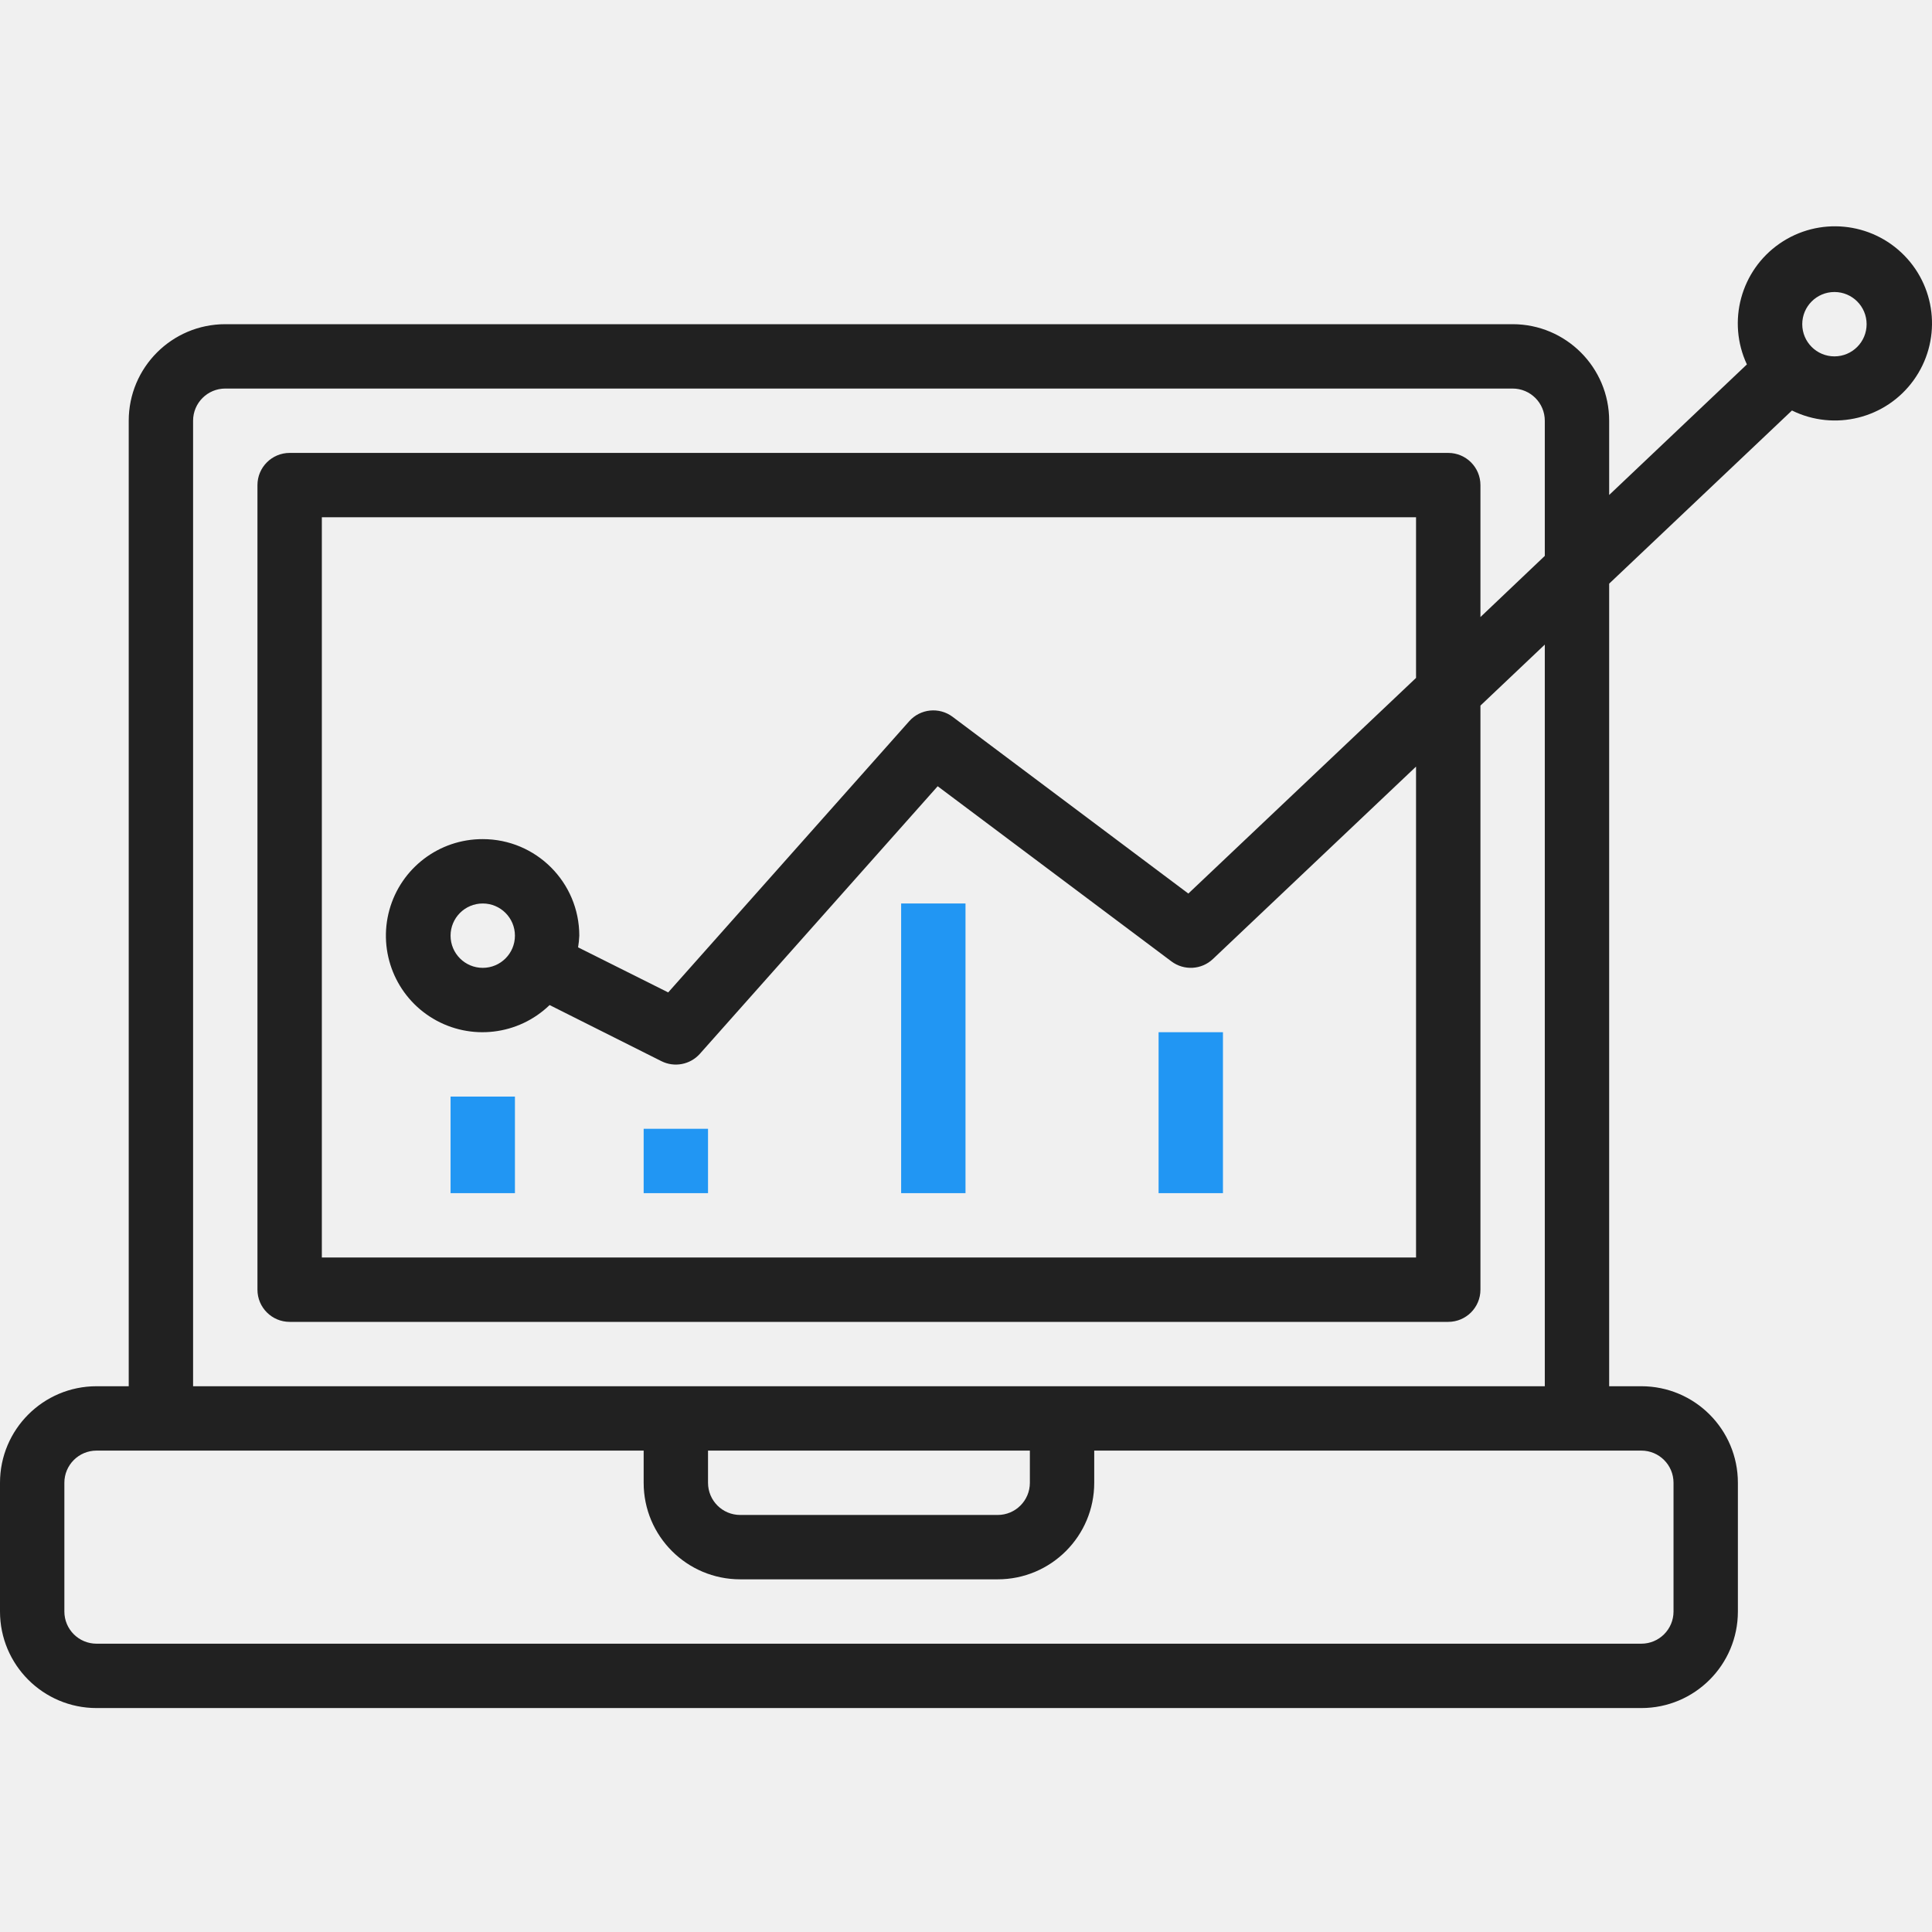
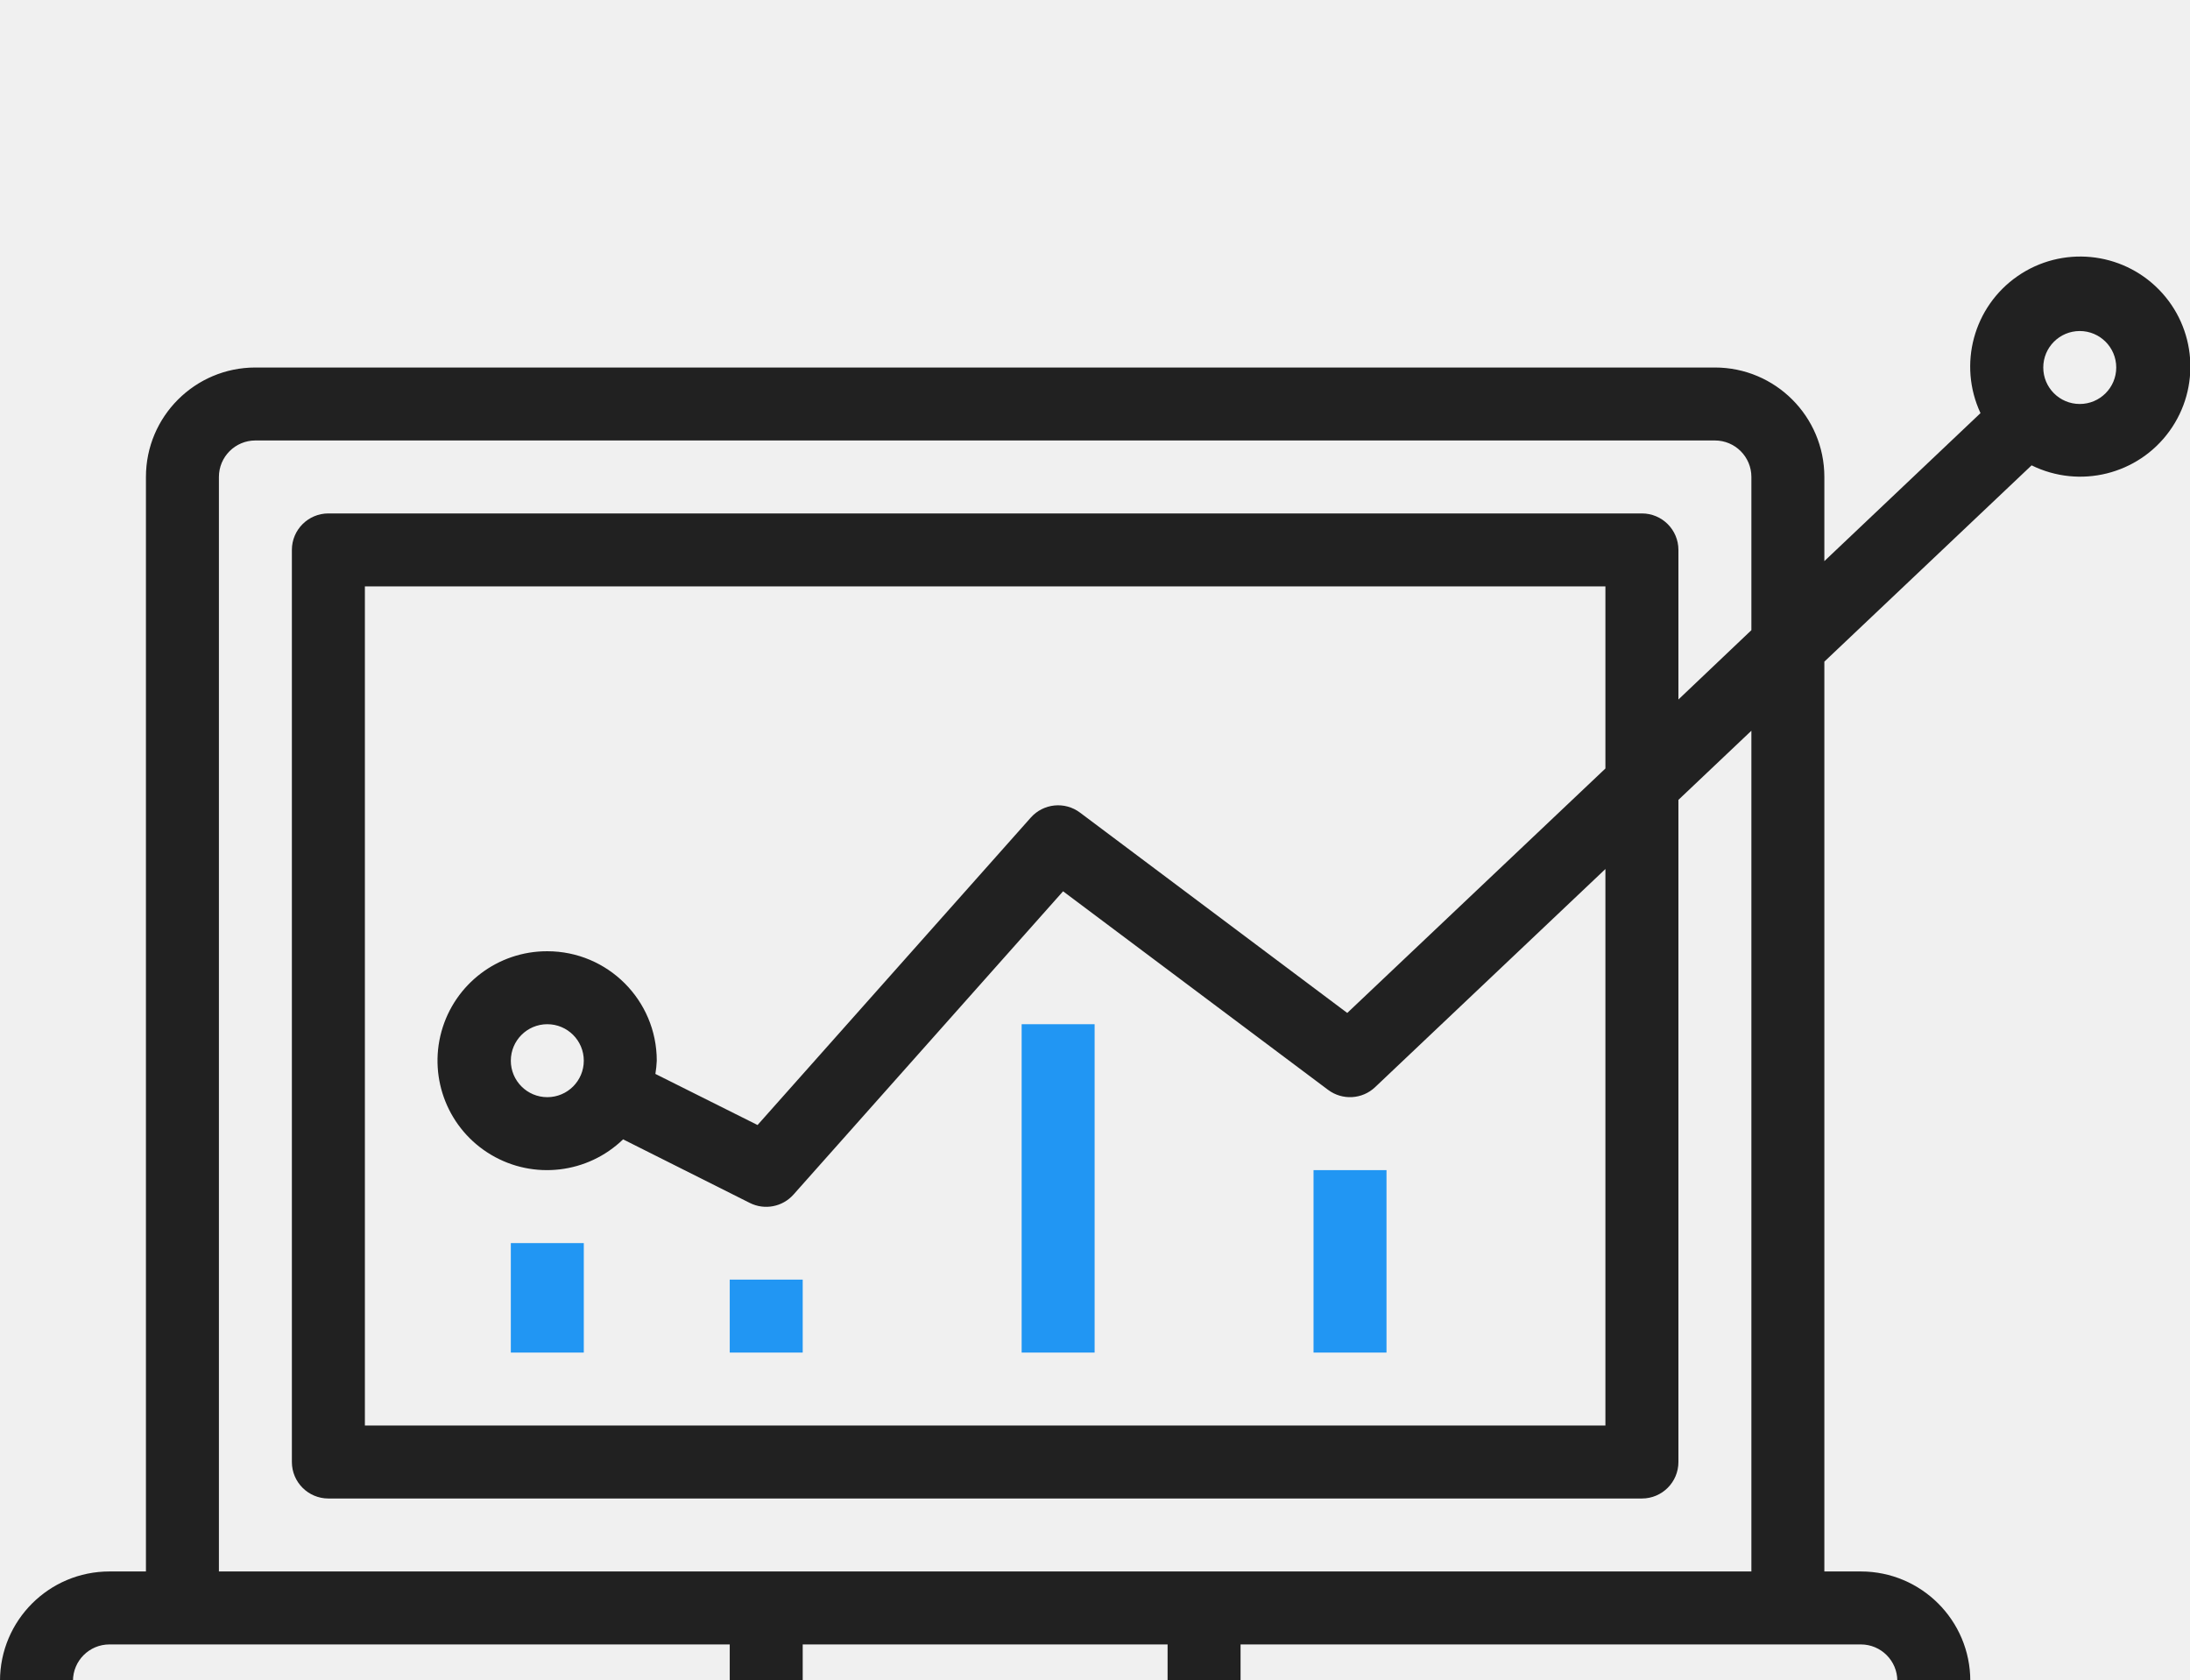
- <svg xmlns="http://www.w3.org/2000/svg" width="70" height="70" viewBox="0 0 70 70" fill="none">
+ <svg xmlns="http://www.w3.org/2000/svg" fill="none">
  <g clip-path="url(#clip0)">
    <path d="M32.65 32.735H34.982V43.23H32.65V32.735Z" fill="#2196F3" />
    <path d="M41.978 37.399H44.31V43.23H41.978V37.399Z" fill="#2196F3" />
    <path d="M23.321 40.898H25.653V43.23H23.321V40.898Z" fill="#2196F3" />
    <path d="M16.325 39.731H18.657V43.23H16.325V39.731Z" fill="#2196F3" />
    <path d="M3.498 61.886H59.469C61.401 61.886 62.967 60.32 62.967 58.388V53.724C62.967 51.792 61.401 50.226 59.469 50.226H58.303V21.147L64.926 14.873C66.463 15.63 68.324 15.17 69.33 13.782C70.337 12.393 70.196 10.482 68.997 9.257C67.797 8.032 65.89 7.849 64.48 8.824C63.07 9.8 62.569 11.65 63.293 13.204L58.303 17.934V15.244C58.303 13.312 56.736 11.746 54.805 11.746H8.162C6.231 11.746 4.664 13.312 4.664 15.244V50.226H3.498C1.566 50.226 0 51.792 0 53.724V58.388C0 60.32 1.566 61.886 3.498 61.886ZM66.465 10.58C67.109 10.58 67.631 11.102 67.631 11.746C67.631 12.39 67.109 12.912 66.465 12.912C65.821 12.912 65.299 12.39 65.299 11.746C65.299 11.102 65.821 10.58 66.465 10.58ZM6.996 15.244C6.996 14.6 7.518 14.078 8.162 14.078H54.805C55.449 14.078 55.971 14.6 55.971 15.244V20.141L53.639 22.357V17.576C53.639 16.932 53.117 16.41 52.472 16.41H10.495C9.851 16.41 9.328 16.932 9.328 17.576V46.728C9.328 47.372 9.851 47.894 10.495 47.894H52.472C53.117 47.894 53.639 47.372 53.639 46.728V25.565L55.971 23.355V50.226H6.996V15.244ZM17.491 30.403C15.913 30.398 14.528 31.45 14.108 32.97C13.689 34.491 14.338 36.104 15.695 36.909C17.051 37.714 18.779 37.512 19.913 36.415L23.966 38.449C24.437 38.684 25.008 38.574 25.358 38.181L33.974 28.487L42.444 34.834C42.899 35.174 43.533 35.138 43.945 34.748L51.306 27.775V45.562H11.661V18.742H51.306V24.562L43.056 32.375L34.515 25.972C34.03 25.608 33.348 25.677 32.944 26.129L24.21 35.957L20.945 34.324C20.968 34.184 20.983 34.043 20.989 33.901C20.989 31.969 19.423 30.403 17.491 30.403ZM18.657 33.901C18.657 34.545 18.135 35.067 17.491 35.067C16.847 35.067 16.325 34.545 16.325 33.901C16.325 33.257 16.847 32.735 17.491 32.735C18.135 32.735 18.657 33.257 18.657 33.901ZM25.653 52.558H37.314V53.724C37.314 54.368 36.792 54.89 36.148 54.89H26.819C26.175 54.89 25.653 54.368 25.653 53.724V52.558ZM2.332 53.724C2.332 53.08 2.854 52.558 3.498 52.558H23.321V53.724C23.321 55.656 24.887 57.222 26.819 57.222H36.148C38.08 57.222 39.646 55.656 39.646 53.724V52.558H59.469C60.113 52.558 60.635 53.08 60.635 53.724V58.388C60.635 59.032 60.113 59.554 59.469 59.554H3.498C2.854 59.554 2.332 59.032 2.332 58.388V53.724Z" fill="#212121" />
  </g>
  <defs>
    <clipPath id="clip0">
      <rect width="70" height="70" fill="white" />
    </clipPath>
  </defs>
</svg>
